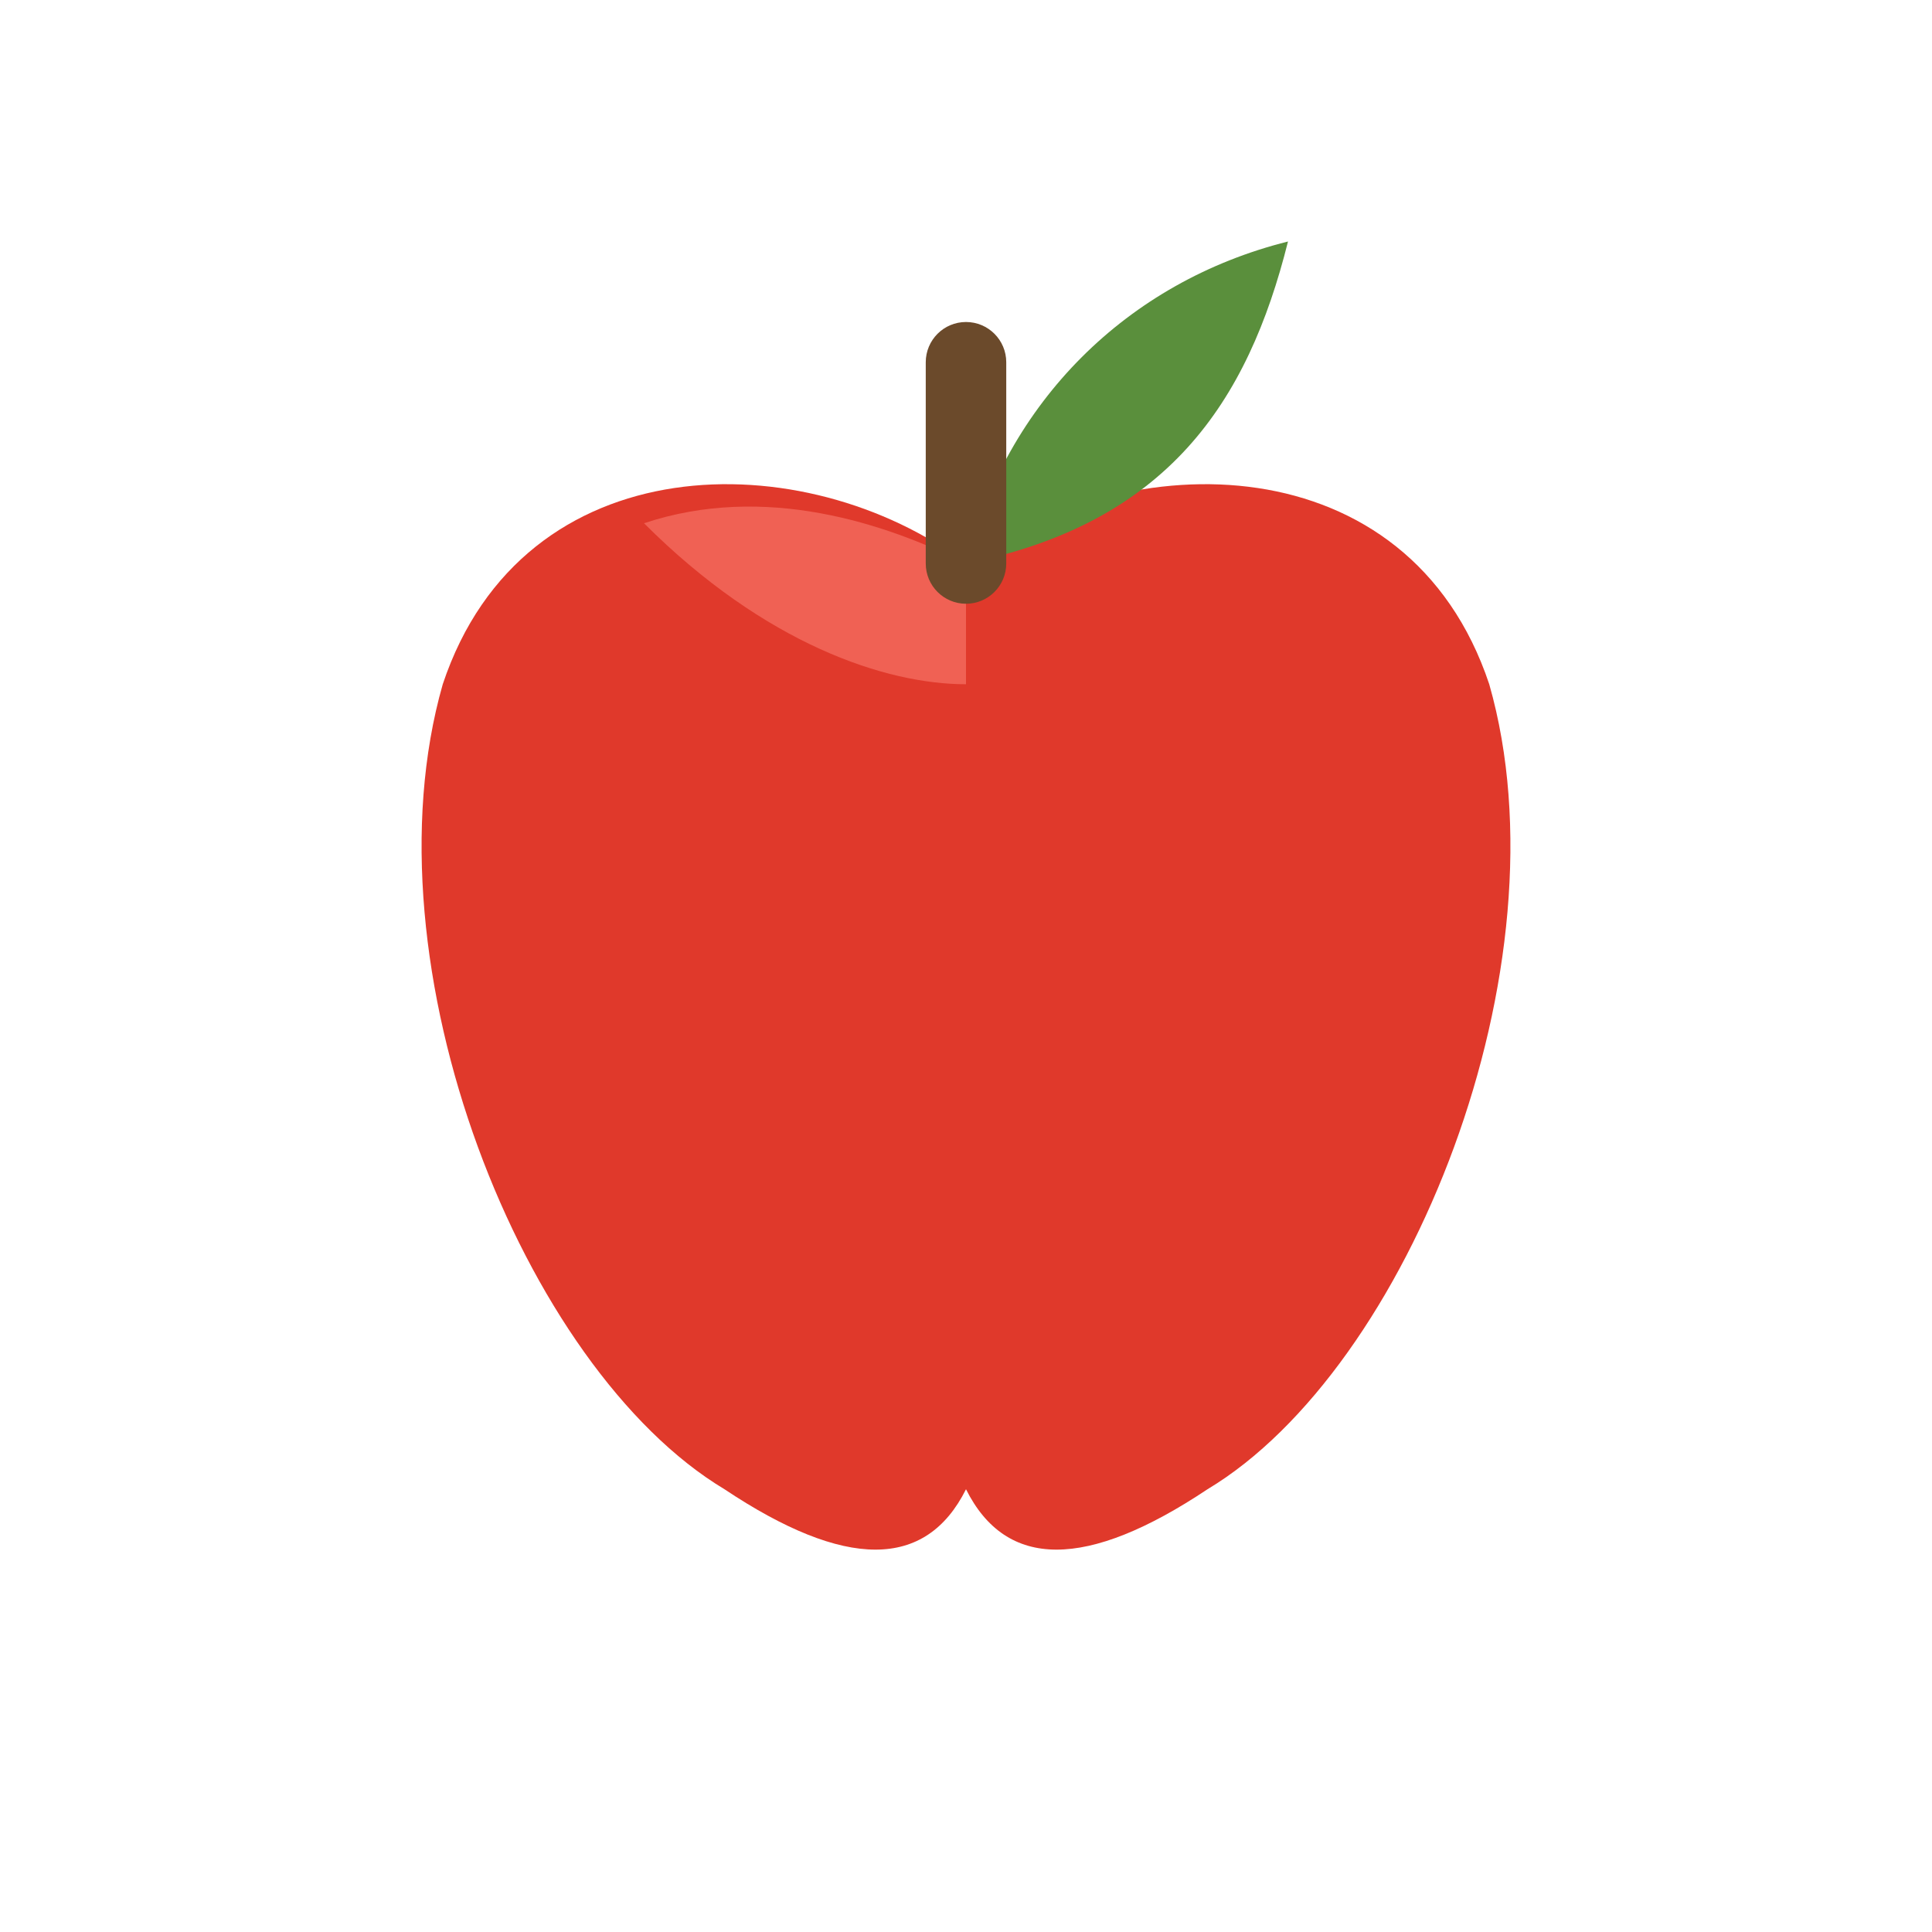
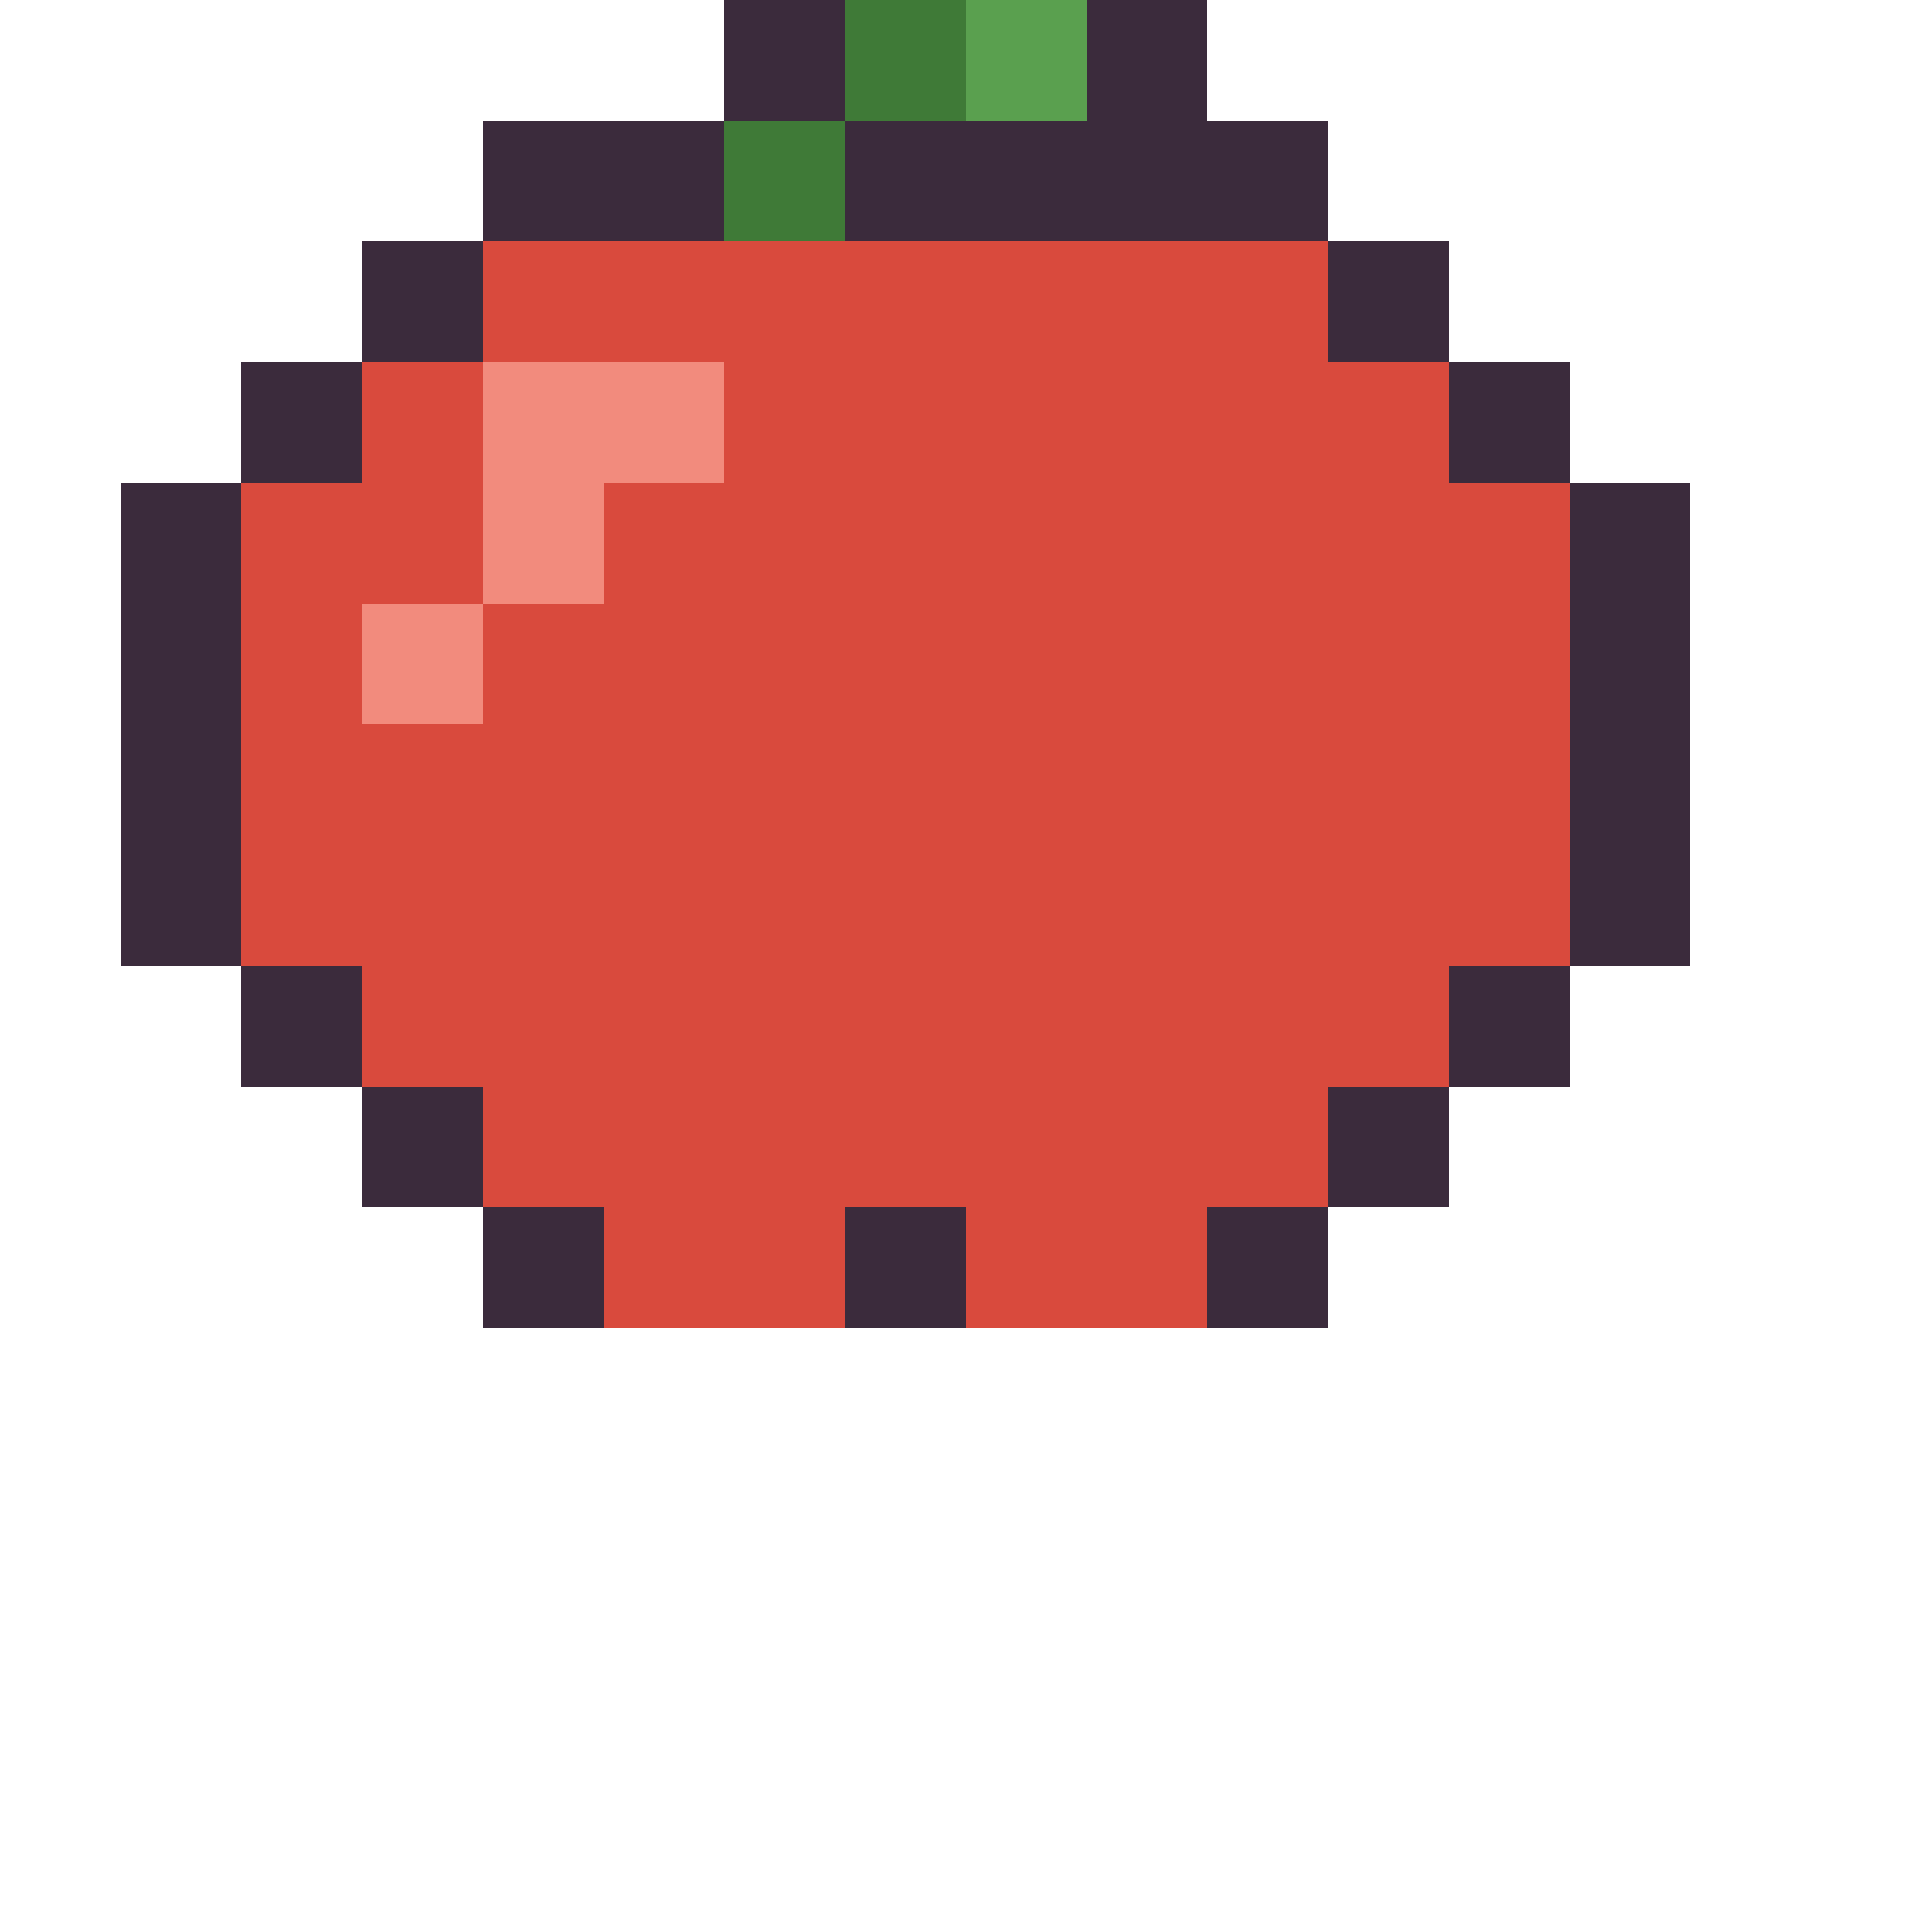
- <svg xmlns="http://www.w3.org/2000/svg" viewBox="0 0 48 48">
-   <path d="M24 14c-4-3-11-3-13 3-2 7 2 17 7 20 3 2 5 2 6 0 1 2 3 2 6 0 5-3 9-13 7-20-2-6-9-6-13-3z" fill="#e0392b" />
-   <path d="M24 14c-2-1-5-2-8-1 3 3 6 4 8 4z" fill="#f06154" />
-   <path d="M24 14c1-4 4-7 8-8-1 4-3 7-8 8z" fill="#5a8f3c" />
-   <rect x="23" y="8" width="2" height="7" rx="1" fill="#6b4a2b" />
+ <svg xmlns="http://www.w3.org/2000/svg" viewBox="0 0 16 16" shape-rendering="crispEdges">
+   <rect x="6" y="0" width="1" height="1" fill="#3b2b3c" />
+   <rect x="7" y="0" width="1" height="1" fill="#3f7a37" />
+   <rect x="8" y="0" width="1" height="1" fill="#5aa04f" />
+   <rect x="9" y="0" width="1" height="1" fill="#3b2b3c" />
+   <rect x="4" y="1" width="2" height="1" fill="#3b2b3c" />
+   <rect x="6" y="1" width="1" height="1" fill="#3f7a37" />
+   <rect x="7" y="1" width="4" height="1" fill="#3b2b3c" />
+   <rect x="3" y="2" width="1" height="1" fill="#3b2b3c" />
+   <rect x="4" y="2" width="7" height="1" fill="#d94a3d" />
+   <rect x="11" y="2" width="1" height="1" fill="#3b2b3c" />
+   <rect x="2" y="3" width="1" height="1" fill="#3b2b3c" />
+   <rect x="3" y="3" width="1" height="1" fill="#d94a3d" />
+   <rect x="4" y="3" width="2" height="1" fill="#f28b7d" />
+   <rect x="6" y="3" width="6" height="1" fill="#d94a3d" />
+   <rect x="12" y="3" width="1" height="1" fill="#3b2b3c" />
+   <rect x="1" y="4" width="1" height="1" fill="#3b2b3c" />
+   <rect x="2" y="4" width="2" height="1" fill="#d94a3d" />
+   <rect x="4" y="4" width="1" height="1" fill="#f28b7d" />
+   <rect x="5" y="4" width="8" height="1" fill="#d94a3d" />
+   <rect x="13" y="4" width="1" height="1" fill="#3b2b3c" />
+   <rect x="1" y="5" width="1" height="1" fill="#3b2b3c" />
+   <rect x="2" y="5" width="1" height="1" fill="#d94a3d" />
+   <rect x="3" y="5" width="1" height="1" fill="#f28b7d" />
+   <rect x="4" y="5" width="9" height="1" fill="#d94a3d" />
+   <rect x="13" y="5" width="1" height="1" fill="#3b2b3c" />
+   <rect x="1" y="6" width="1" height="1" fill="#3b2b3c" />
+   <rect x="2" y="6" width="11" height="1" fill="#d94a3d" />
+   <rect x="13" y="6" width="1" height="1" fill="#3b2b3c" />
+   <rect x="1" y="7" width="1" height="1" fill="#3b2b3c" />
+   <rect x="2" y="7" width="11" height="1" fill="#d94a3d" />
+   <rect x="13" y="7" width="1" height="1" fill="#3b2b3c" />
+   <rect x="2" y="8" width="1" height="1" fill="#3b2b3c" />
+   <rect x="3" y="8" width="9" height="1" fill="#d94a3d" />
+   <rect x="12" y="8" width="1" height="1" fill="#3b2b3c" />
+   <rect x="3" y="9" width="1" height="1" fill="#3b2b3c" />
+   <rect x="4" y="9" width="7" height="1" fill="#d94a3d" />
+   <rect x="11" y="9" width="1" height="1" fill="#3b2b3c" />
+   <rect x="4" y="10" width="1" height="1" fill="#3b2b3c" />
+   <rect x="5" y="10" width="2" height="1" fill="#d94a3d" />
+   <rect x="7" y="10" width="1" height="1" fill="#3b2b3c" />
+   <rect x="8" y="10" width="2" height="1" fill="#d94a3d" />
+   <rect x="10" y="10" width="1" height="1" fill="#3b2b3c" />
</svg>
